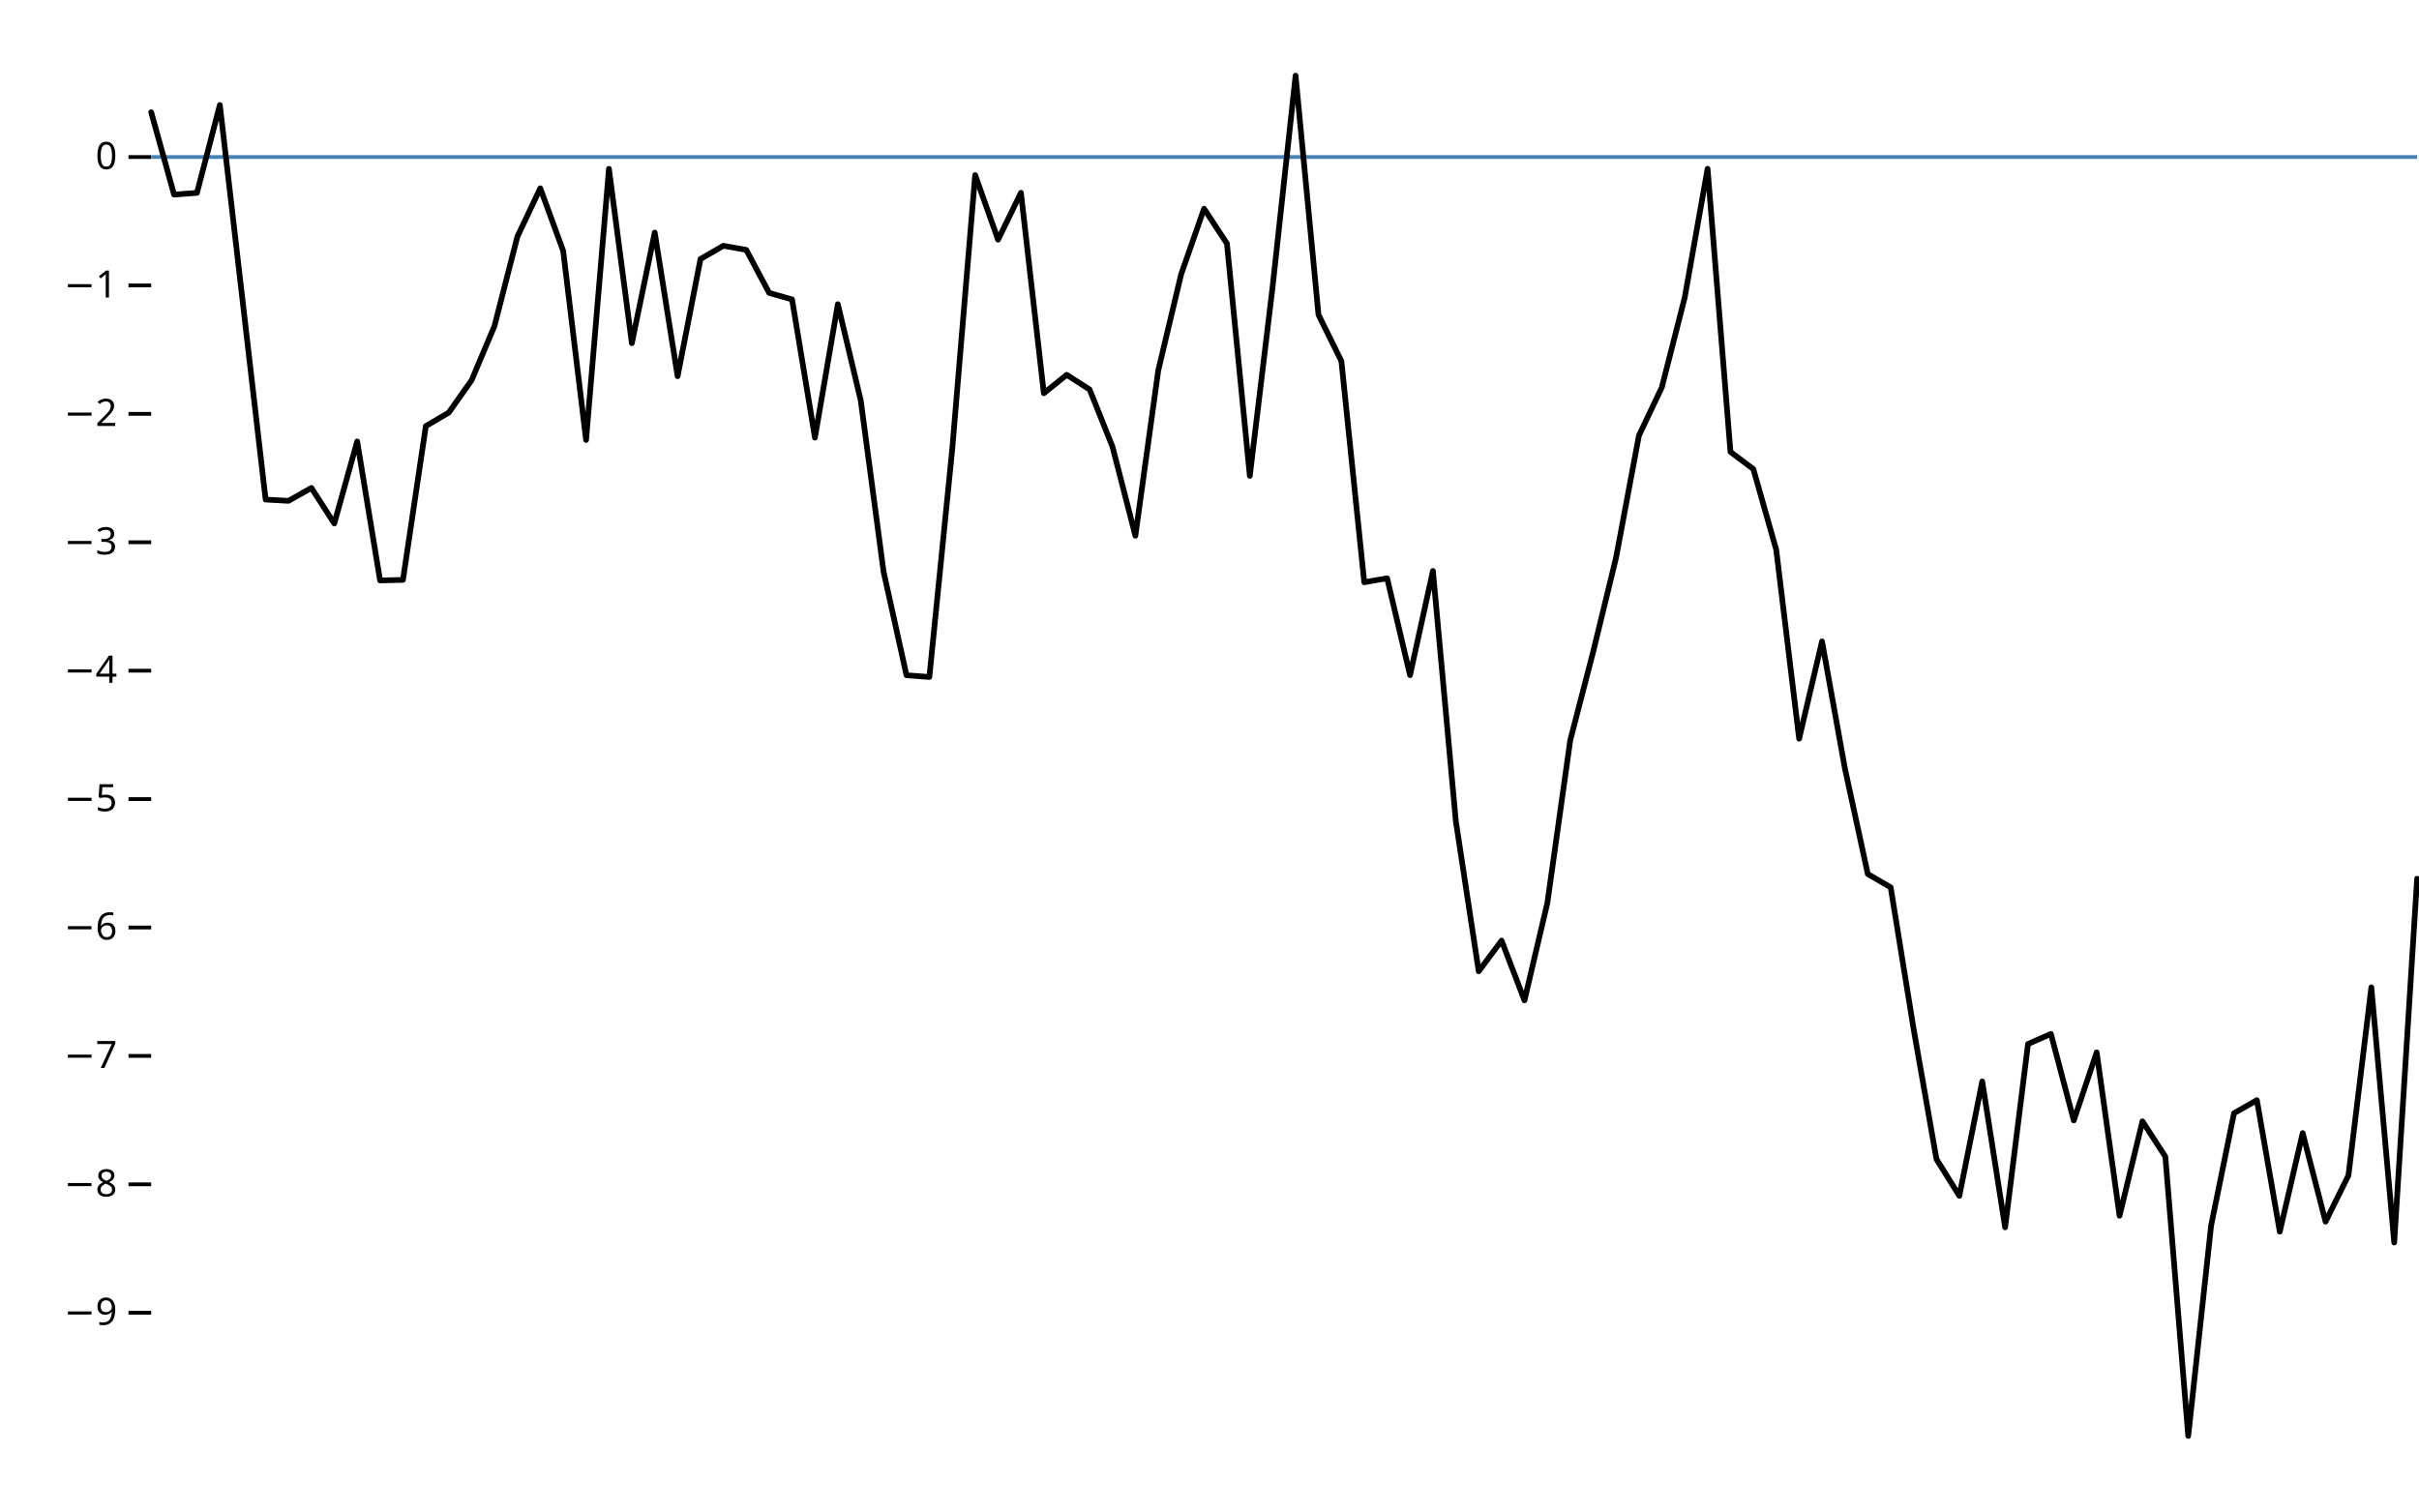
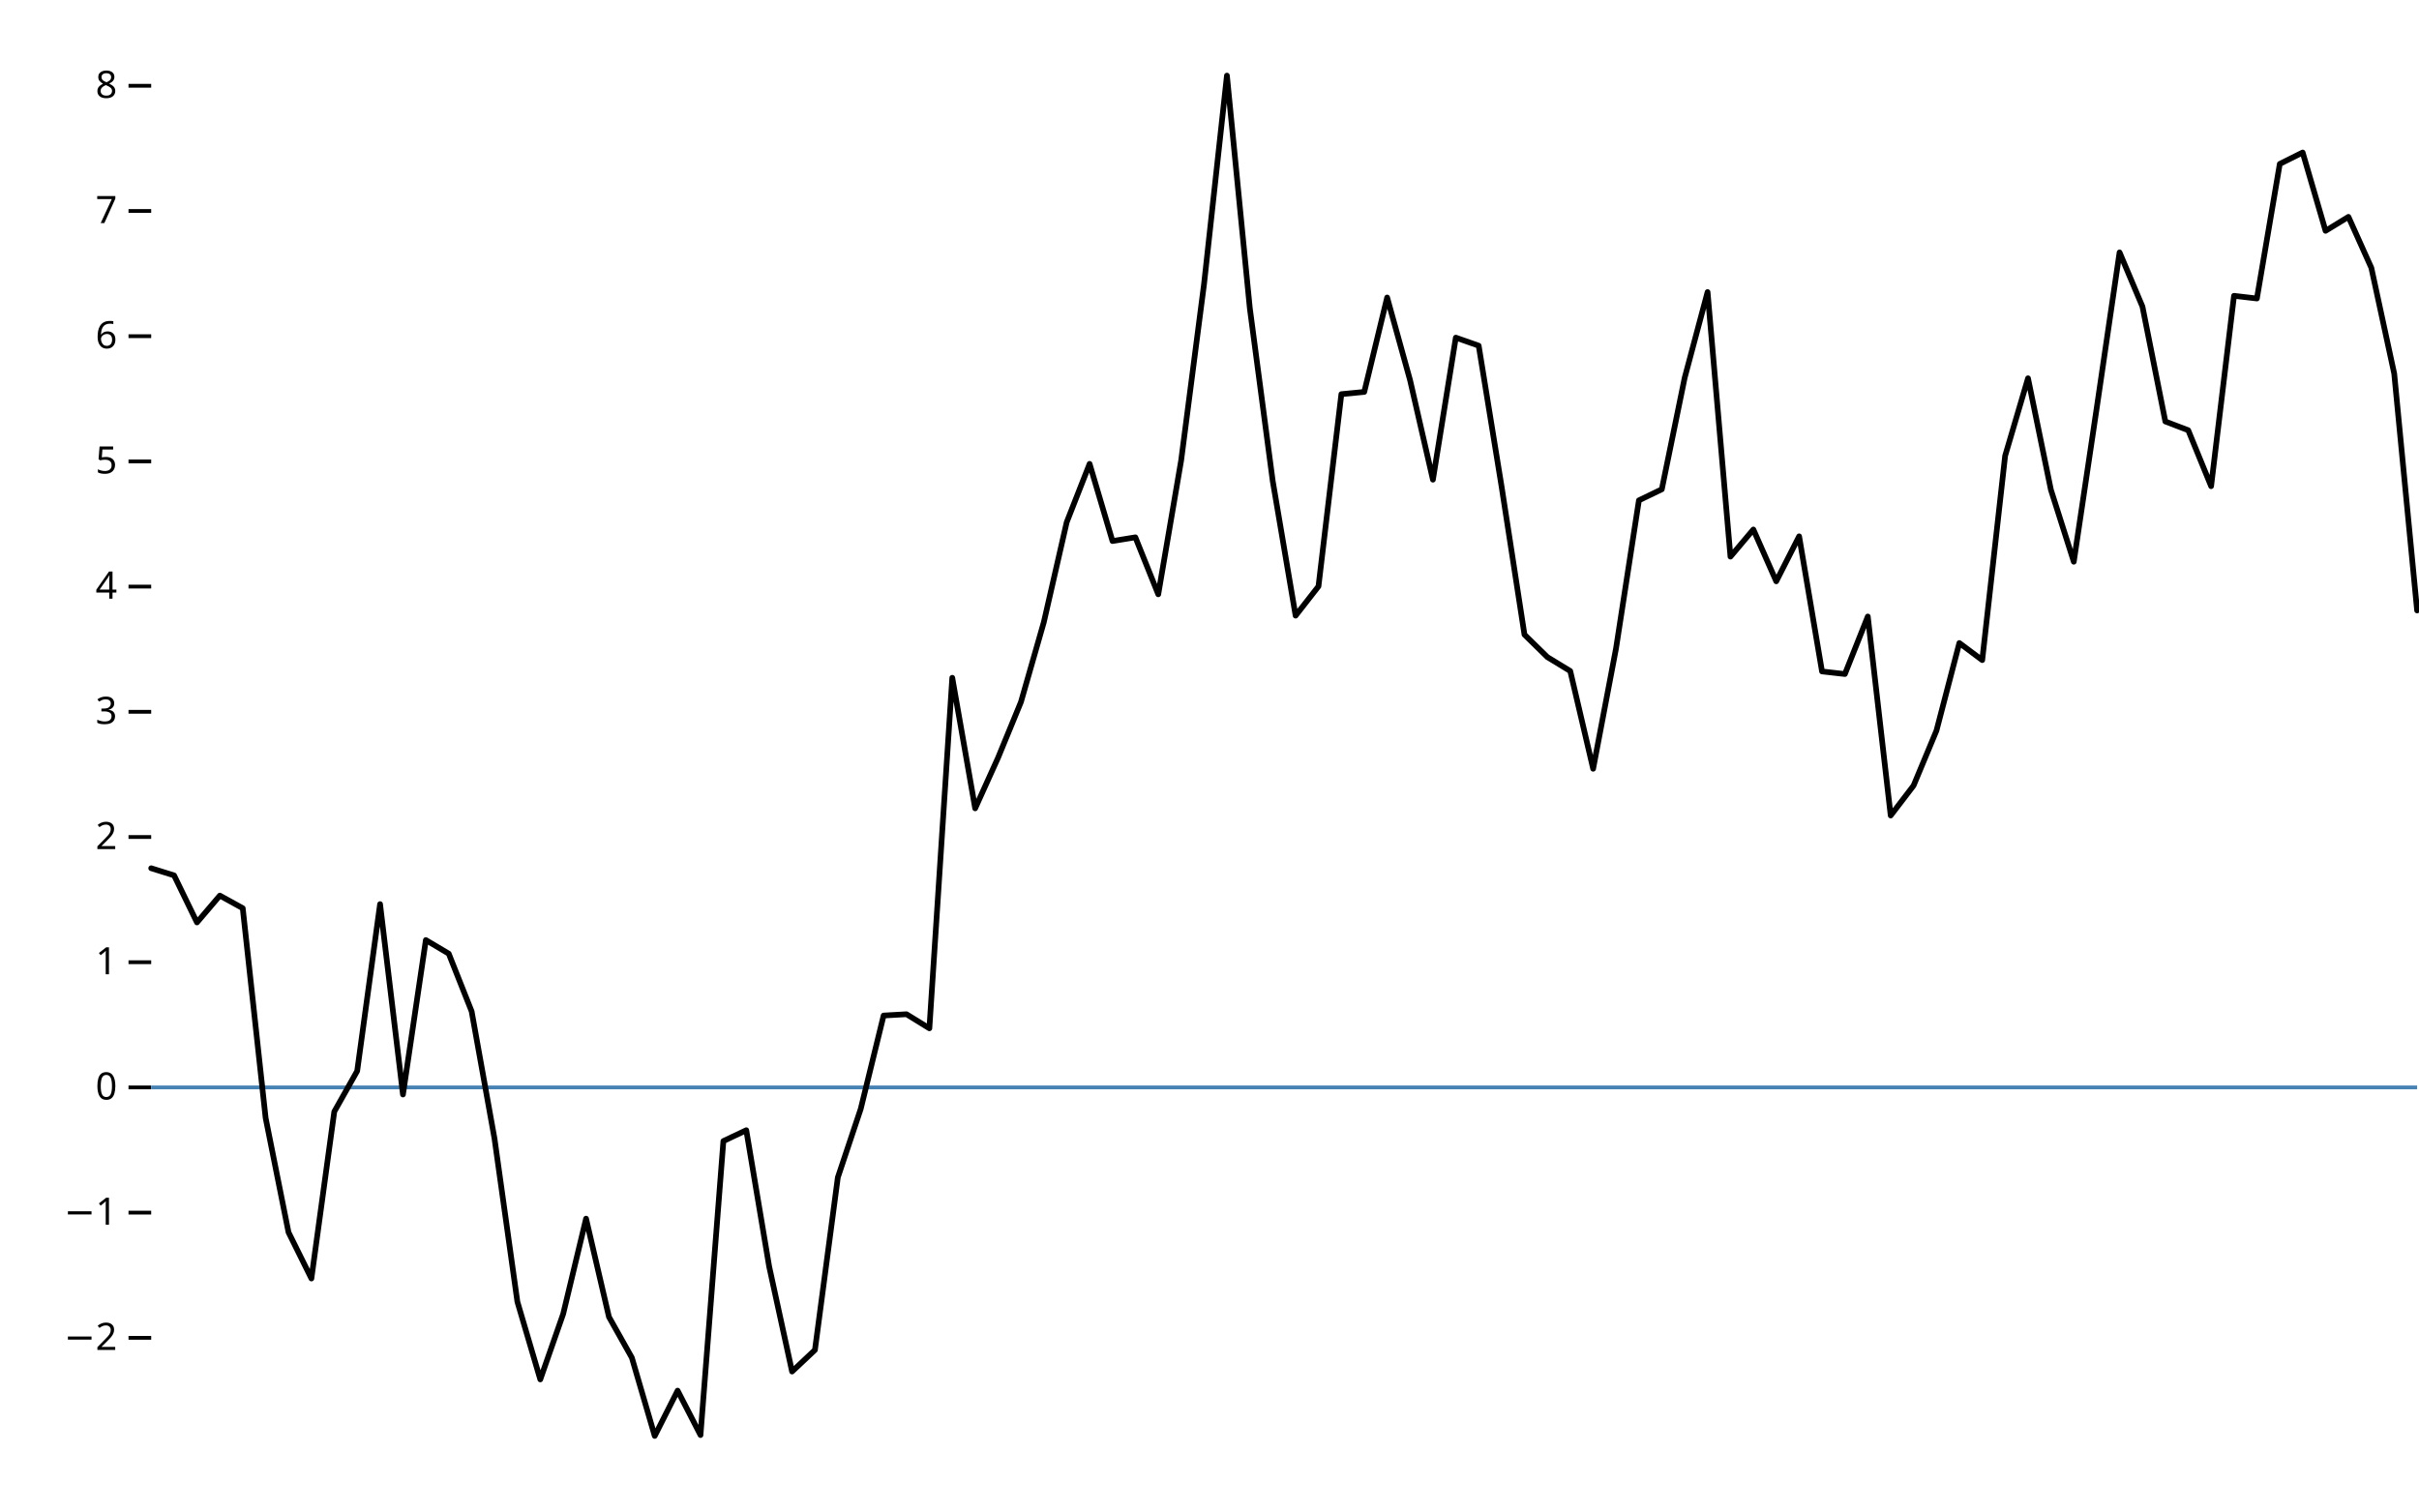
<svg xmlns="http://www.w3.org/2000/svg" class="plot-d6a7b5" fill="currentColor" font-family="system-ui, sans-serif" font-size="10" text-anchor="middle" width="640" height="400" viewBox="0 0 640 400" style="color: black; background-color: white;">
  <style>:where(.plot-d6a7b5) {
  --plot-background: white;
  display: block;
  height: auto;
  height: intrinsic;
  max-width: 100%;
}
:where(.plot-d6a7b5 text),
:where(.plot-d6a7b5 tspan) {
  white-space: pre;
}</style>
  <g aria-label="y-axis tick" aria-hidden="true" fill="none" stroke="currentColor">
-     <path transform="translate(40,347.3965)" d="M0,0L-6,0" />
-     <path transform="translate(40,313.4139)" d="M0,0L-6,0" />
-     <path transform="translate(40,279.4312)" d="M0,0L-6,0" />
-     <path transform="translate(40,245.4485)" d="M0,0L-6,0" />
-     <path transform="translate(40,211.4659)" d="M0,0L-6,0" />
-     <path transform="translate(40,177.4832)" d="M0,0L-6,0" />
-     <path transform="translate(40,143.5005)" d="M0,0L-6,0" />
-     <path transform="translate(40,109.5179)" d="M0,0L-6,0" />
-     <path transform="translate(40,75.53519)" d="M0,0L-6,0" />
-     <path transform="translate(40,41.55253)" d="M0,0L-6,0" />
+     <path transform="translate(40,354.0358)" d="M0,0L-6,0" />
+     <path transform="translate(40,320.9021)" d="M0,0L-6,0" />
+     <path transform="translate(40,287.7684)" d="M0,0L-6,0" />
+     <path transform="translate(40,254.6347)" d="M0,0L-6,0" />
+     <path transform="translate(40,221.501)" d="M0,0L-6,0" />
+     <path transform="translate(40,188.3673)" d="M0,0L-6,0" />
+     <path transform="translate(40,155.2336)" d="M0,0L-6,0" />
+     <path transform="translate(40,122.0999)" d="M0,0L-6,0" />
+     <path transform="translate(40,88.9662)" d="M0,0L-6,0" />
+     <path transform="translate(40,55.8325)" d="M0,0L-6,0" />
+     <path transform="translate(40,22.69879)" d="M0,0L-6,0" />
  </g>
  <g aria-label="y-axis tick label" text-anchor="end" font-variant="tabular-nums" transform="translate(-9,0)">
-     <text y="0.32em" transform="translate(40,347.3965)">−9</text>
-     <text y="0.32em" transform="translate(40,313.4139)">−8</text>
-     <text y="0.32em" transform="translate(40,279.4312)">−7</text>
-     <text y="0.32em" transform="translate(40,245.4485)">−6</text>
-     <text y="0.32em" transform="translate(40,211.4659)">−5</text>
-     <text y="0.32em" transform="translate(40,177.4832)">−4</text>
-     <text y="0.32em" transform="translate(40,143.5005)">−3</text>
-     <text y="0.32em" transform="translate(40,109.5179)">−2</text>
-     <text y="0.32em" transform="translate(40,75.53519)">−1</text>
-     <text y="0.32em" transform="translate(40,41.55253)">0</text>
+     <text y="0.32em" transform="translate(40,354.0358)">−2</text>
+     <text y="0.32em" transform="translate(40,320.9021)">−1</text>
+     <text y="0.32em" transform="translate(40,287.7684)">0</text>
+     <text y="0.32em" transform="translate(40,254.6347)">1</text>
+     <text y="0.32em" transform="translate(40,221.501)">2</text>
+     <text y="0.32em" transform="translate(40,188.3673)">3</text>
+     <text y="0.32em" transform="translate(40,155.2336)">4</text>
+     <text y="0.32em" transform="translate(40,122.0999)">5</text>
+     <text y="0.32em" transform="translate(40,88.9662)">6</text>
+     <text y="0.32em" transform="translate(40,55.8325)">7</text>
+     <text y="0.32em" transform="translate(40,22.69879)">8</text>
  </g>
  <g aria-label="rule" stroke="steelblue">
-     <line x1="40" x2="639.5" y1="41.553" y2="41.553" />
+     <line x1="40" x2="639.5" y1="287.768" y2="287.768" />
  </g>
  <g aria-label="line" fill="none" stroke="currentColor" stroke-width="1.5" stroke-linejoin="round" stroke-linecap="round">
-     <path d="M40,29.688L46.056,51.5L52.111,51.039L58.167,27.789L64.222,79.923L70.278,132.201L76.333,132.541L82.389,129.115L88.444,138.524L94.5,116.818L100.556,153.6L106.611,153.461L112.667,112.754L118.722,109.193L124.778,100.617L130.833,86.246L136.889,62.614L142.944,49.823L149,66.385L155.056,116.441L161.111,44.678L167.167,90.832L173.222,61.546L179.278,99.56L185.333,68.535L191.389,65.046L197.444,66.123L203.5,77.511L209.556,79.232L215.611,115.814L221.667,80.502L227.722,105.928L233.778,151.329L239.833,178.694L245.889,179.155L251.944,118.794L258,46.322L264.056,63.428L270.111,51.021L276.167,104.066L282.222,99.19L288.278,103.07L294.333,118.215L300.389,141.777L306.444,98.013L312.5,72.58L318.556,55.229L324.611,64.439L330.667,125.938L336.722,75.679L342.778,20L348.833,83.287L354.889,95.554L360.944,154.085L367,153.035L373.056,178.676L379.111,151.09L385.167,217.254L391.222,257.038L397.278,248.912L403.333,264.743L409.389,238.943L415.444,195.899L421.5,172.508L427.556,147.637L433.611,115.282L439.667,102.516L445.722,78.781L451.778,44.659L457.833,119.576L463.889,124.137L469.944,145.482L476,195.483L482.056,169.732L488.111,203.37L494.167,231.292L500.222,234.825L506.278,272.25L512.333,306.744L518.389,316.469L524.444,286.17L530.5,324.795L536.556,276.274L542.611,273.603L548.667,296.518L554.722,278.486L560.778,321.723L566.833,296.733L572.889,306.087L578.944,380L585,324.332L591.056,294.596L597.111,291.139L603.167,325.95L609.222,299.849L615.278,323.308L621.333,311.043L627.389,261.288L633.444,328.819L639.5,232.539" />
+     <path d="M40,229.766L46.056,231.656L52.111,244.11L58.167,237.004L64.222,240.341L70.278,295.849L76.333,326.117L82.389,338.34L88.444,294.172L94.5,283.432L100.556,239.259L106.611,289.647L112.667,248.77L118.722,252.368L124.778,267.63L130.833,301.313L136.889,344.502L142.944,365.047L149,347.715L155.056,322.491L161.111,348.502L167.167,359.28L173.222,380L179.278,368.008L185.333,379.769L191.389,301.959L197.444,299.096L203.5,335.17L209.556,362.955L215.611,357.252L221.667,311.589L227.722,293.463L233.778,268.745L239.833,268.399L245.889,272.13L251.944,179.363L258,213.923L264.056,200.526L270.111,185.787L276.167,164.653L282.222,138.186L288.278,122.75L294.333,143.182L300.389,142.194L306.444,157.278L312.5,121.84L318.556,75.185L324.611,20L330.667,81.551L336.722,127.256L342.778,162.925L348.833,155.164L354.889,104.302L360.944,103.718L367,78.727L373.056,100.566L379.111,126.942L385.167,89.349L391.222,91.479L397.278,128.752L403.333,167.947L409.389,173.887L415.444,177.579L421.5,203.442L427.556,171.601L433.611,132.408L439.667,129.489L445.722,99.966L451.778,77.285L457.833,147.307L463.889,140.121L469.944,153.84L476,141.93L482.056,177.687L488.111,178.373L494.167,163.148L500.222,215.814L506.278,207.894L512.333,193.353L518.389,170.162L524.444,174.688L530.5,120.633L536.556,100.104L542.611,129.613L548.667,148.655L554.722,108.065L560.778,66.791L566.833,81.139L572.889,111.541L578.944,113.852L585,128.666L591.056,78.283L597.111,78.992L603.167,43.377L609.222,40.353L615.278,61.088L621.333,57.385L627.389,70.87L633.444,98.869L639.5,161.557" />
  </g>
</svg>
